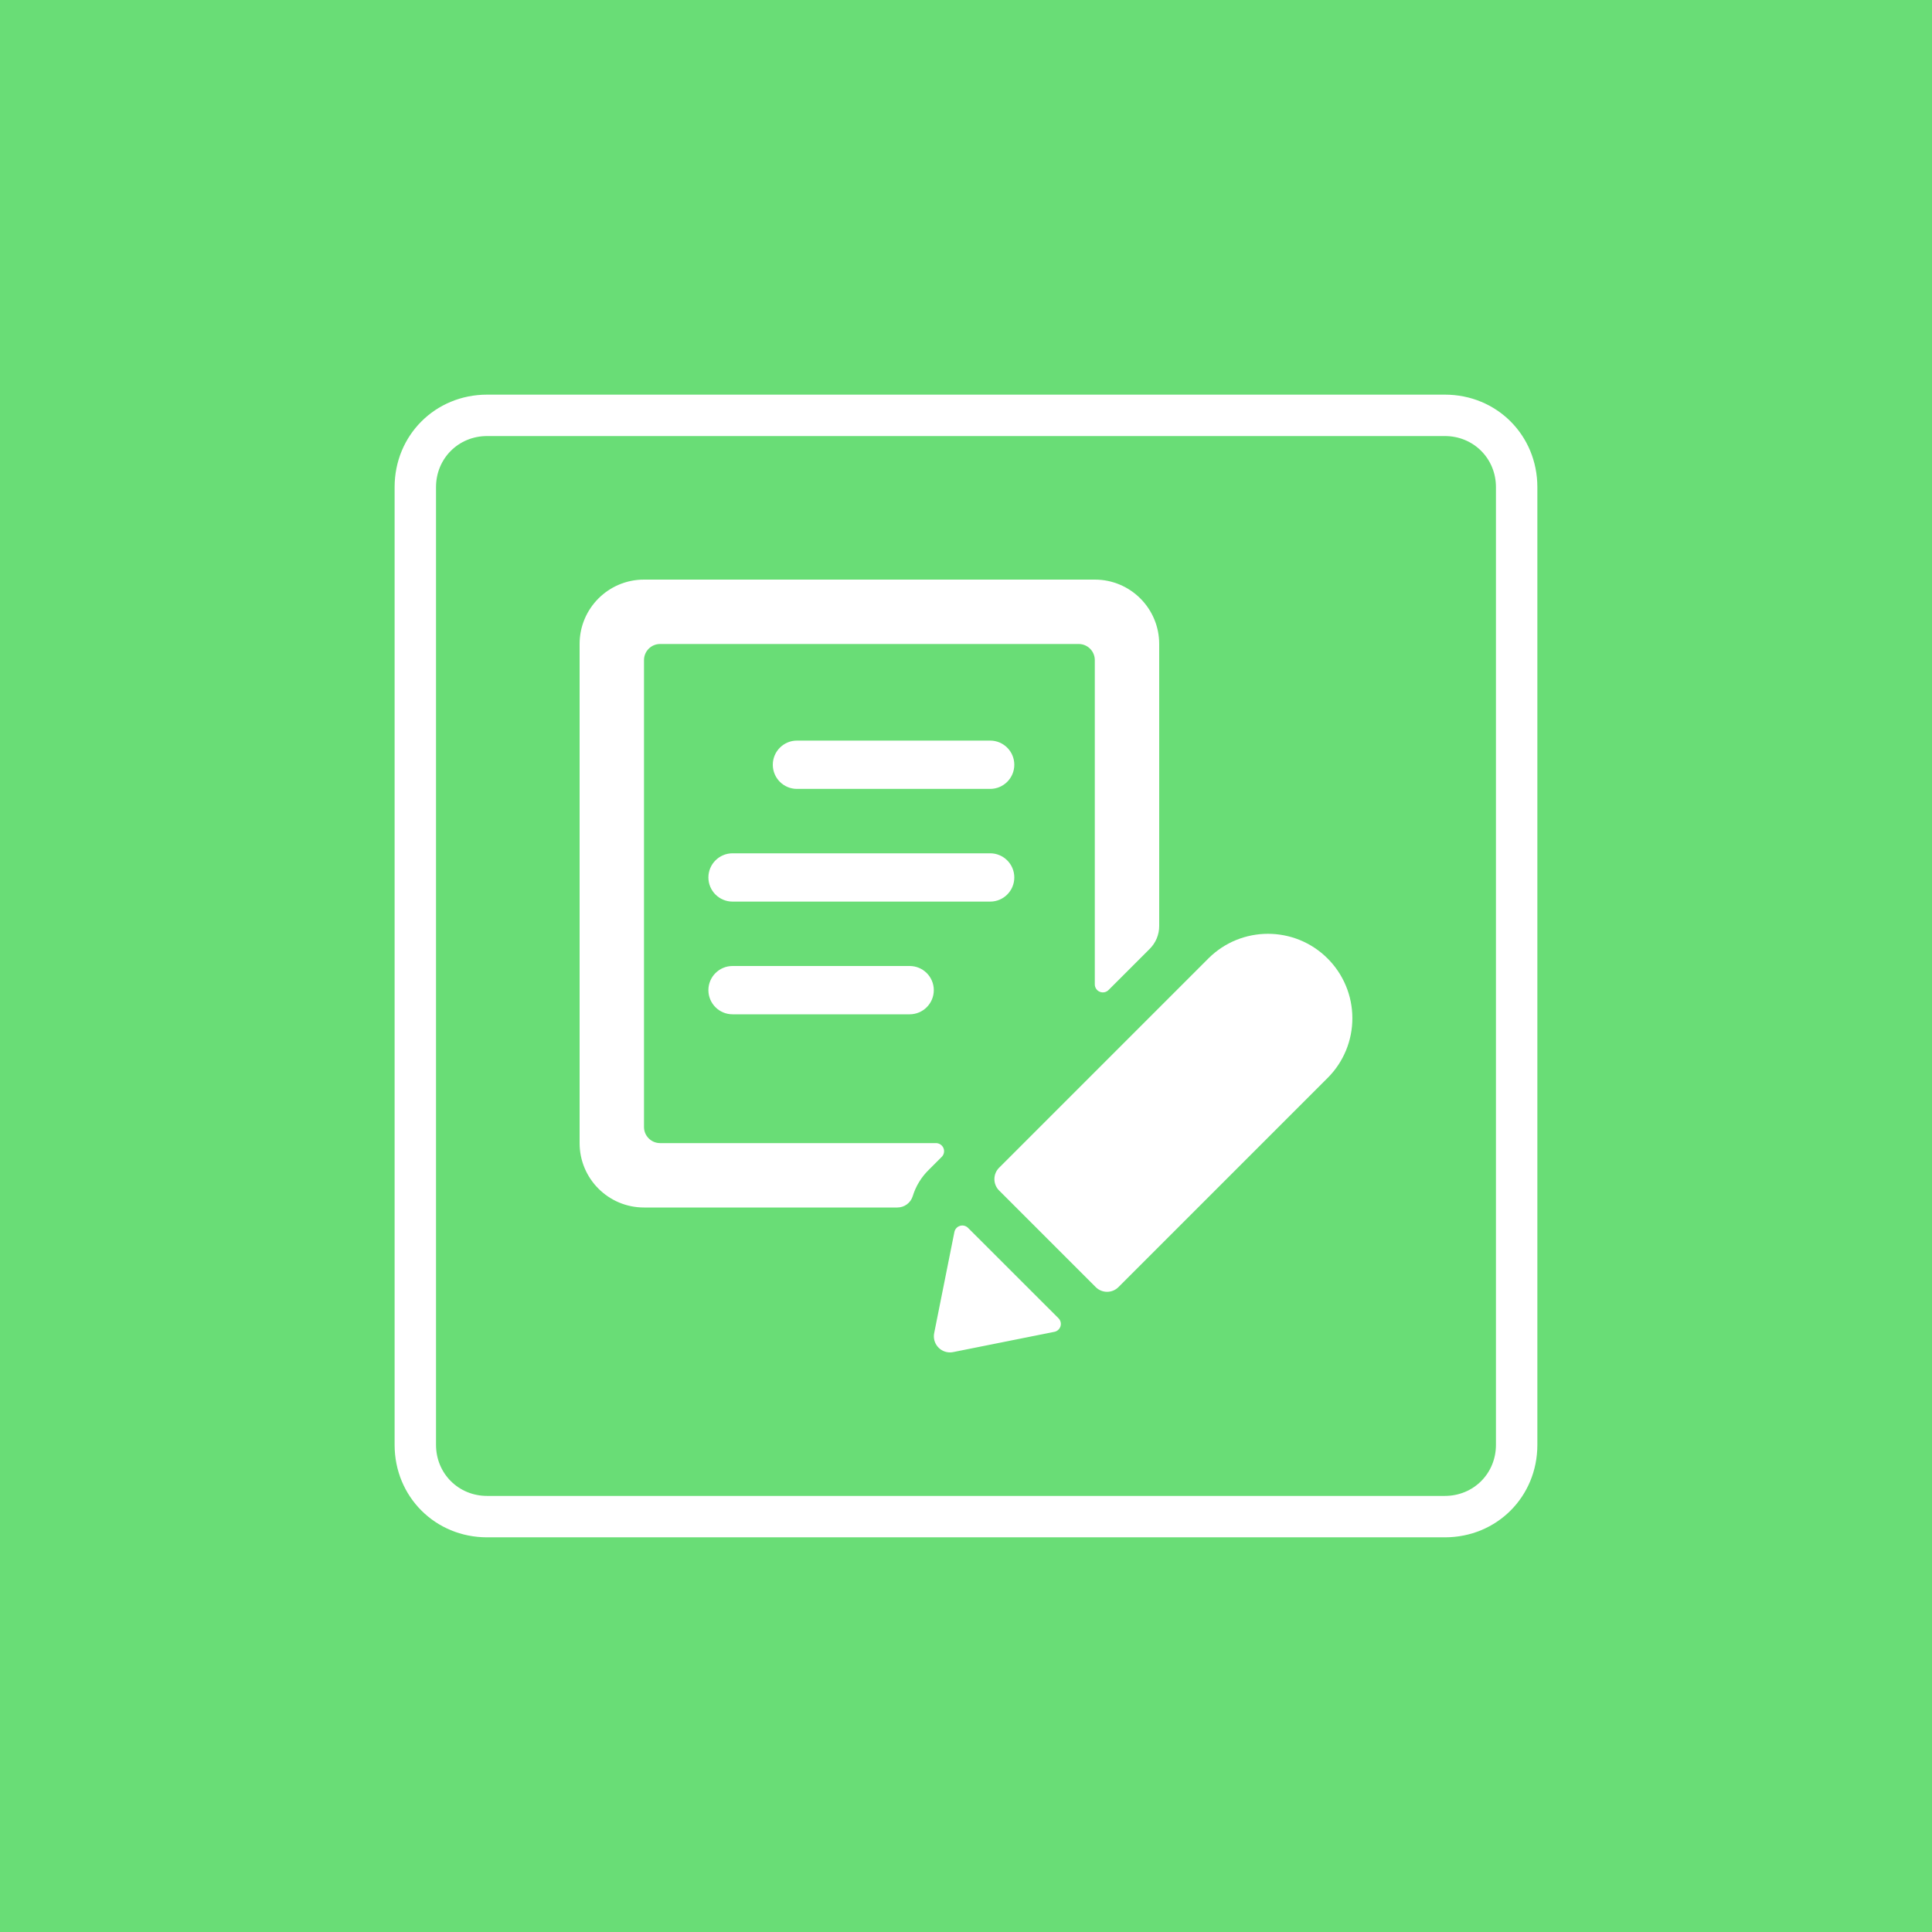
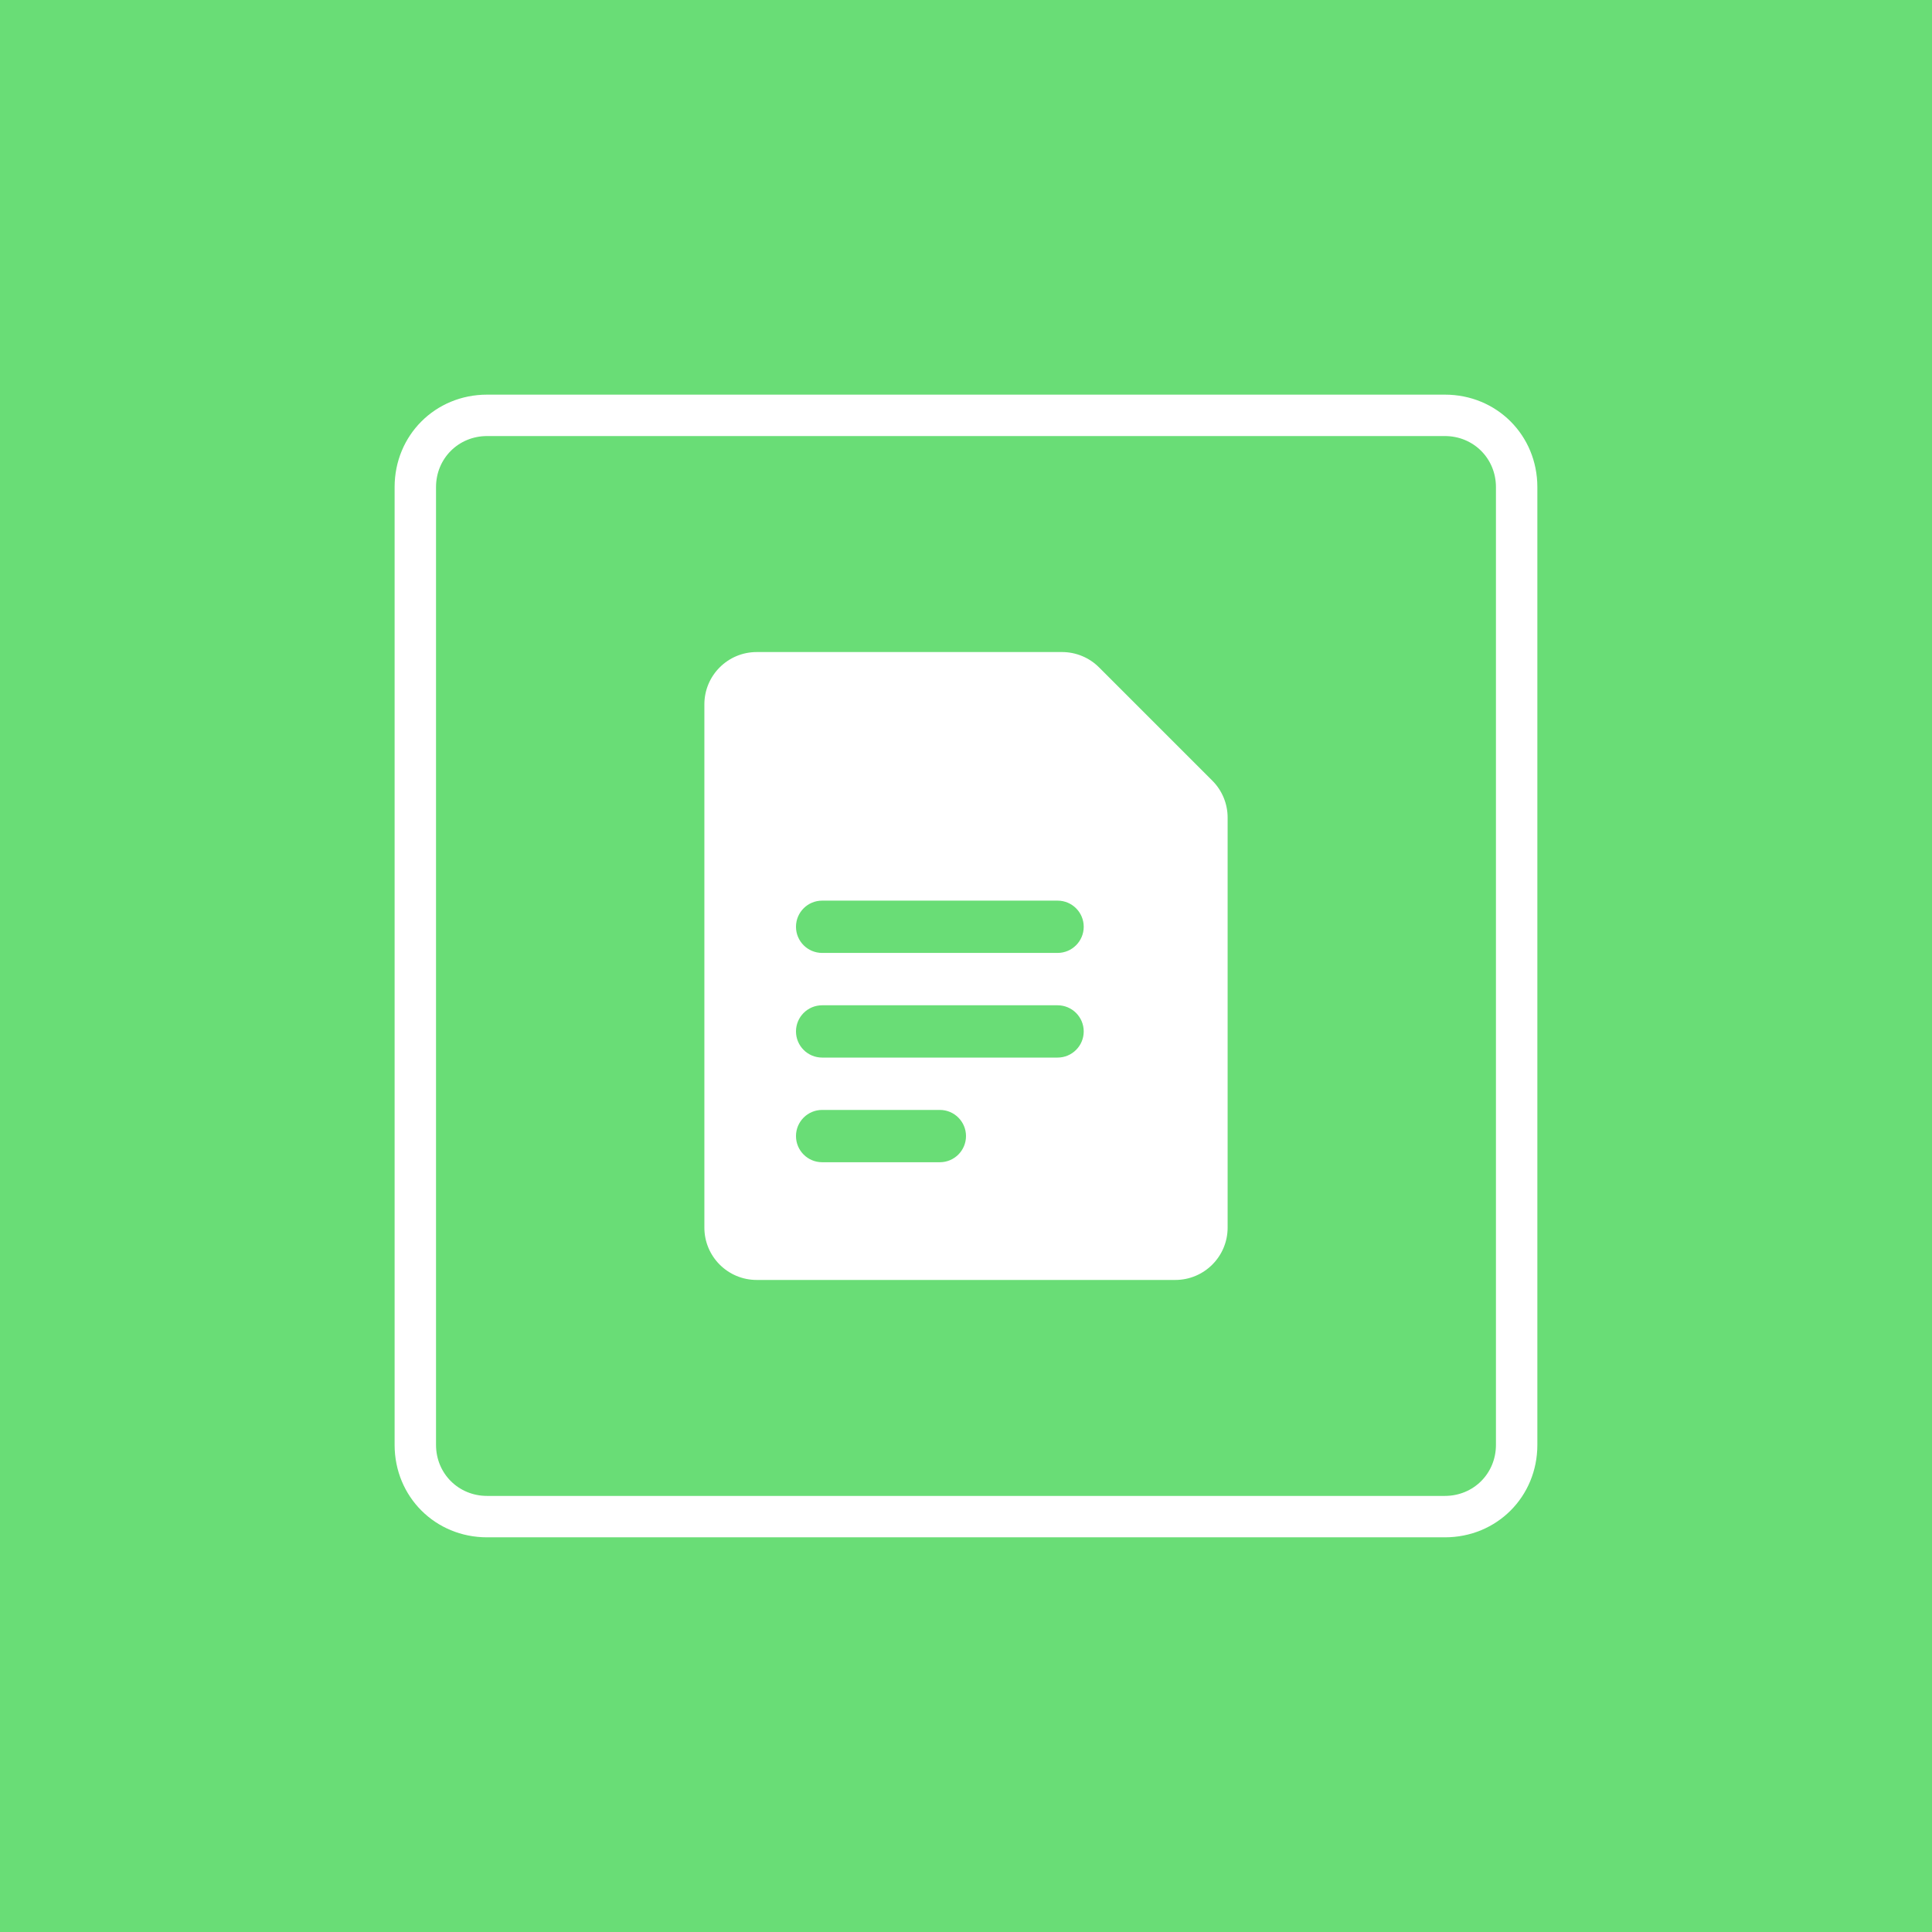
<svg xmlns="http://www.w3.org/2000/svg" version="1.1" id="Layer_1" x="0px" y="0px" width="60px" height="60px" viewBox="0 0 60 60" enable-background="new 0 0 60 60" xml:space="preserve">
  <g>
    <rect fill="#69DD76" width="60" height="60" />
    <g>
      <g id="Rectangle-path_107_1_">
        <path fill="#FFFFFF" d="M44.872,47.743h-29.745c-1.61,0-2.872-1.261-2.872-2.872V15.128     c0-1.61,1.262-2.872,2.872-2.872h29.745c1.611,0,2.872,1.261,2.872,2.872v29.743     C47.745,46.482,46.483,47.743,44.872,47.743z M15.127,13.542c-0.889,0-1.586,0.697-1.586,1.586v29.743     c0,0.89,0.697,1.586,1.586,1.586h29.745c0.89,0,1.586-0.697,1.586-1.586V15.128     c0-0.889-0.697-1.586-1.586-1.586C44.872,13.542,15.127,13.542,15.127,13.542z" />
      </g>
    </g>
  </g>
  <g>
-     <path fill="#FFFFFF" d="M30.75,23h-6c-0.414,0-0.75,0.336-0.75,0.75s0.336,0.75,0.75,0.75h6c0.414,0,0.75-0.336,0.75-0.75   S31.165,23,30.75,23z" />
-     <path fill="#FFFFFF" d="M31.5,27.25c0-0.414-0.336-0.75-0.75-0.75h-8c-0.414,0-0.75,0.336-0.75,0.75s0.336,0.75,0.75,0.75   h8C31.165,28,31.5,27.664,31.5,27.25z" />
-     <path fill="#FFFFFF" d="M22.75,30c-0.414,0-0.75,0.336-0.75,0.75s0.336,0.75,0.75,0.75h5.5c0.414,0,0.75-0.336,0.75-0.75   S28.665,30,28.25,30H22.75z" />
-     <path fill="#FFFFFF" d="M29.3,35.655c-0.039-0.093-0.13-0.154-0.231-0.155h-8.569c-0.276,0-0.5-0.224-0.5-0.5V20.5   c0-0.276,0.224-0.5,0.5-0.5h13c0.276,0,0.5,0.224,0.5,0.5v10.07c0,0.101,0.061,0.192,0.155,0.231   c0.093,0.038,0.201,0.017,0.272-0.055l1.28-1.28c0.188-0.188,0.293-0.442,0.293-0.707V20c0-1.105-0.895-2-2-2h-14   c-1.105,0-2,0.895-2,2v15.5c0,1.105,0.895,2,2,2h7.868c0.22,0,0.413-0.143,0.478-0.353   c0.095-0.311,0.267-0.592,0.5-0.819l0.4-0.4C29.318,35.856,29.339,35.748,29.3,35.655z" />
-     <path fill="#FFFFFF" d="M30.062,38.131c-0.066-0.064-0.161-0.088-0.249-0.061c-0.088,0.027-0.154,0.099-0.173,0.189   l-0.628,3.141c-0.03,0.147,0.008,0.3,0.103,0.416C29.21,41.933,29.352,42,29.502,42   c0.034,0,0.067-0.003,0.1-0.01l3.143-0.629c0.09-0.018,0.163-0.085,0.19-0.173   c0.027-0.088,0.002-0.184-0.063-0.249L30.062,38.131z" />
-     <path fill="#FFFFFF" d="M41.228,29.765c-1.023-1.02-2.677-1.02-3.7,0l-6.5,6.5c-0.195,0.195-0.195,0.512,0,0.707l3,3   c0.195,0.195,0.512,0.195,0.707,0l6.5-6.5c0.491-0.492,0.766-1.16,0.764-1.855   C41.998,30.922,41.721,30.256,41.228,29.765z" />
+     <path fill="#FFFFFF" d="M32.844,29.594h-7.312c-0.449,0-0.812-0.364-0.812-0.812c0-0.449,0.364-0.812,0.812-0.812   h7.312c0.449,0,0.812,0.364,0.812,0.812C33.656,29.23,33.292,29.594,32.844,29.594z M32.844,32.844h-7.312   c-0.449,0-0.812-0.364-0.812-0.812c0-0.449,0.364-0.812,0.812-0.812h7.312c0.449,0,0.812,0.364,0.812,0.812   C33.656,32.48,33.292,32.844,32.844,32.844z M29.188,36.094h-3.656c-0.449,0-0.812-0.364-0.812-0.812   c0-0.449,0.364-0.812,0.812-0.812h3.656c0.449,0,0.812,0.364,0.812,0.812C30,35.73,29.636,36.094,29.188,36.094z    M37.649,24.243l-3.517-3.517c-0.305-0.305-0.718-0.476-1.149-0.476H23.5c-0.897,0-1.625,0.727-1.625,1.625v16.25   c0,0.897,0.728,1.625,1.625,1.625h13c0.897,0,1.625-0.728,1.625-1.625V25.392   C38.125,24.961,37.954,24.547,37.649,24.243z" />
  </g>
</svg>
